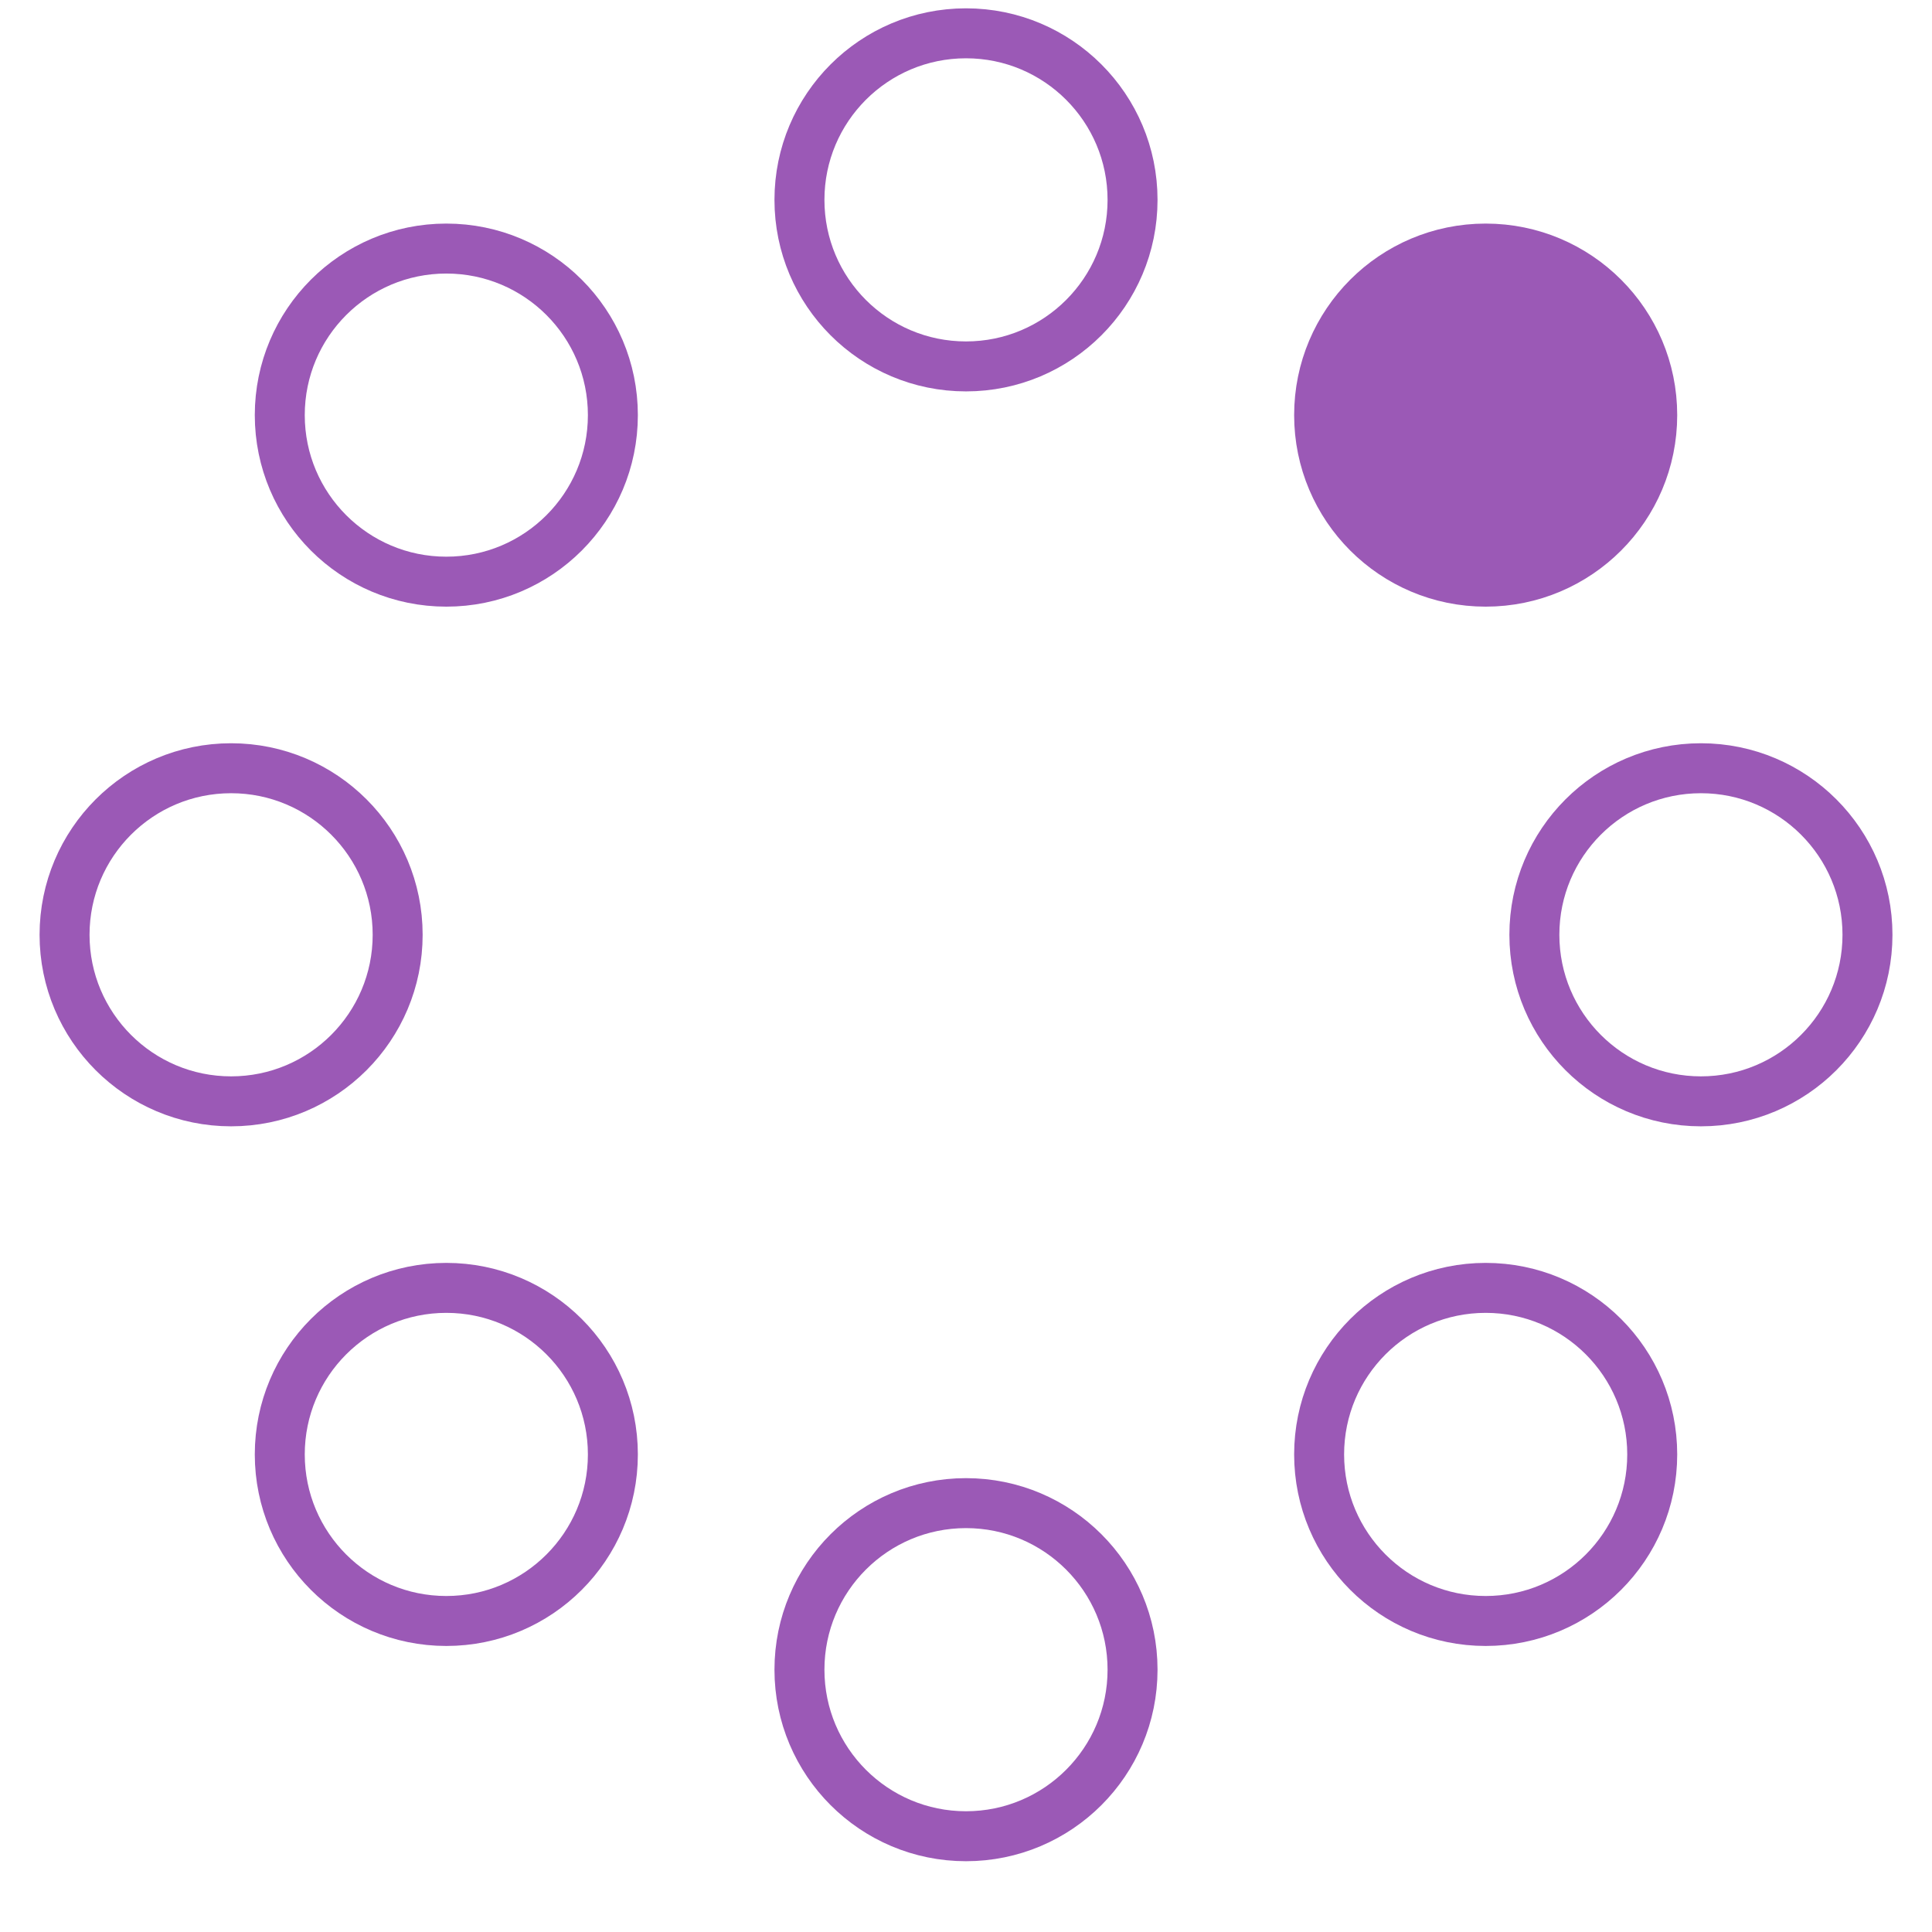
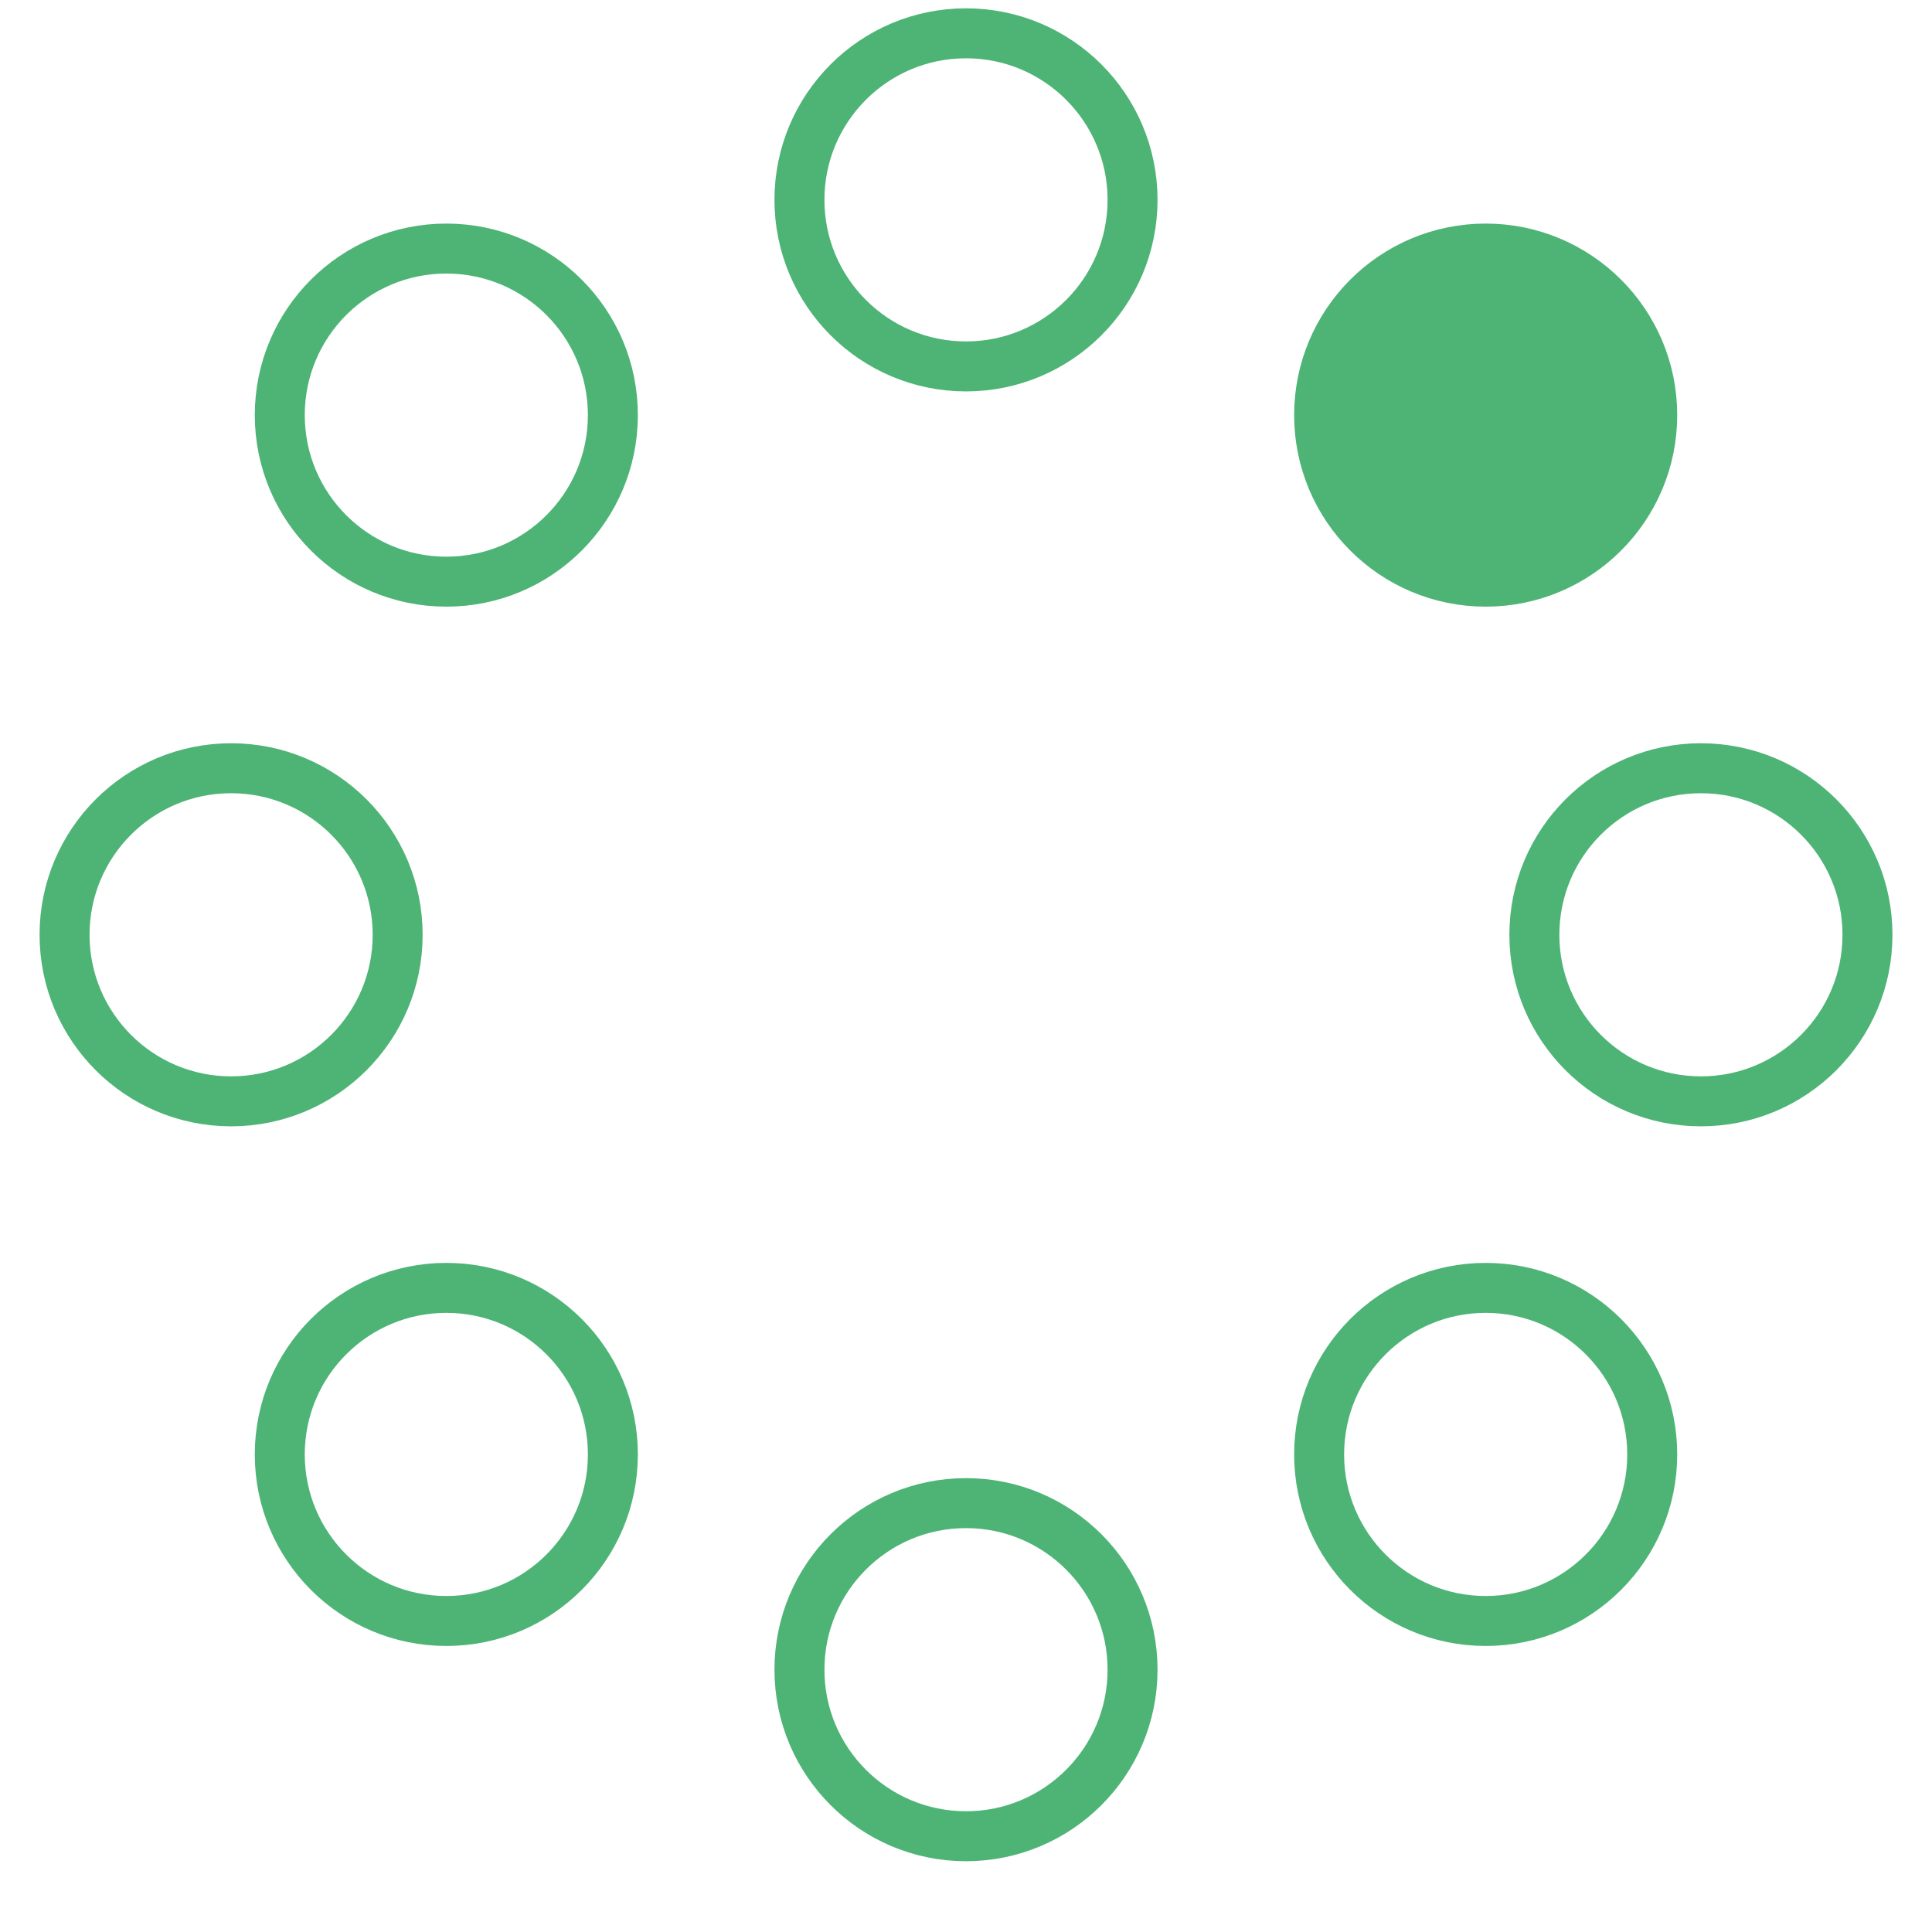
<svg xmlns="http://www.w3.org/2000/svg" width="58" height="58" viewBox="0 0 58 58">
  <g fill="none" fill-rule="evenodd">
-     <g transform="translate(2 1)" stroke="#9b59b6" stroke-width="1.5">
-       <circle cx="42.601" cy="11.462" r="5" fill-opacity="1" fill="#9b59b6">
+     <g transform="translate(2 1)" stroke="#4db476" stroke-width="1.5">
+       <circle cx="42.601" cy="11.462" r="5" fill-opacity="1" fill="#4db476">
        <animate attributeName="fill-opacity" begin="0s" dur="1.3s" values="1;0;0;0;0;0;0;0" calcMode="linear" repeatCount="indefinite" />
      </circle>
-       <circle cx="49.063" cy="27.063" r="5" fill-opacity="0" fill="#9b59b6">
+       <circle cx="49.063" cy="27.063" r="5" fill-opacity="0" fill="#4db476">
        <animate attributeName="fill-opacity" begin="0s" dur="1.3s" values="0;1;0;0;0;0;0;0" calcMode="linear" repeatCount="indefinite" />
      </circle>
-       <circle cx="42.601" cy="42.663" r="5" fill-opacity="0" fill="#9b59b6">
+       <circle cx="42.601" cy="42.663" r="5" fill-opacity="0" fill="#4db476">
        <animate attributeName="fill-opacity" begin="0s" dur="1.3s" values="0;0;1;0;0;0;0;0" calcMode="linear" repeatCount="indefinite" />
      </circle>
-       <circle cx="27" cy="49.125" r="5" fill-opacity="0" fill="#9b59b6">
+       <circle cx="27" cy="49.125" r="5" fill-opacity="0" fill="#4db476">
        <animate attributeName="fill-opacity" begin="0s" dur="1.3s" values="0;0;0;1;0;0;0;0" calcMode="linear" repeatCount="indefinite" />
      </circle>
-       <circle cx="11.399" cy="42.663" r="5" fill-opacity="0" fill="#9b59b6">
+       <circle cx="11.399" cy="42.663" r="5" fill-opacity="0" fill="#4db476">
        <animate attributeName="fill-opacity" begin="0s" dur="1.3s" values="0;0;0;0;1;0;0;0" calcMode="linear" repeatCount="indefinite" />
      </circle>
-       <circle cx="4.938" cy="27.063" r="5" fill-opacity="0" fill="#9b59b6">
+       <circle cx="4.938" cy="27.063" r="5" fill-opacity="0" fill="#4db476">
        <animate attributeName="fill-opacity" begin="0s" dur="1.3s" values="0;0;0;0;0;1;0;0" calcMode="linear" repeatCount="indefinite" />
      </circle>
-       <circle cx="11.399" cy="11.462" r="5" fill-opacity="0" fill="#9b59b6">
+       <circle cx="11.399" cy="11.462" r="5" fill-opacity="0" fill="#4db476">
        <animate attributeName="fill-opacity" begin="0s" dur="1.3s" values="0;0;0;0;0;0;1;0" calcMode="linear" repeatCount="indefinite" />
      </circle>
-       <circle cx="27" cy="5" r="5" fill-opacity="0" fill="#9b59b6">
+       <circle cx="27" cy="5" r="5" fill-opacity="0" fill="#4db476">
        <animate attributeName="fill-opacity" begin="0s" dur="1.3s" values="0;0;0;0;0;0;0;1" calcMode="linear" repeatCount="indefinite" />
      </circle>
    </g>
  </g>
</svg>
